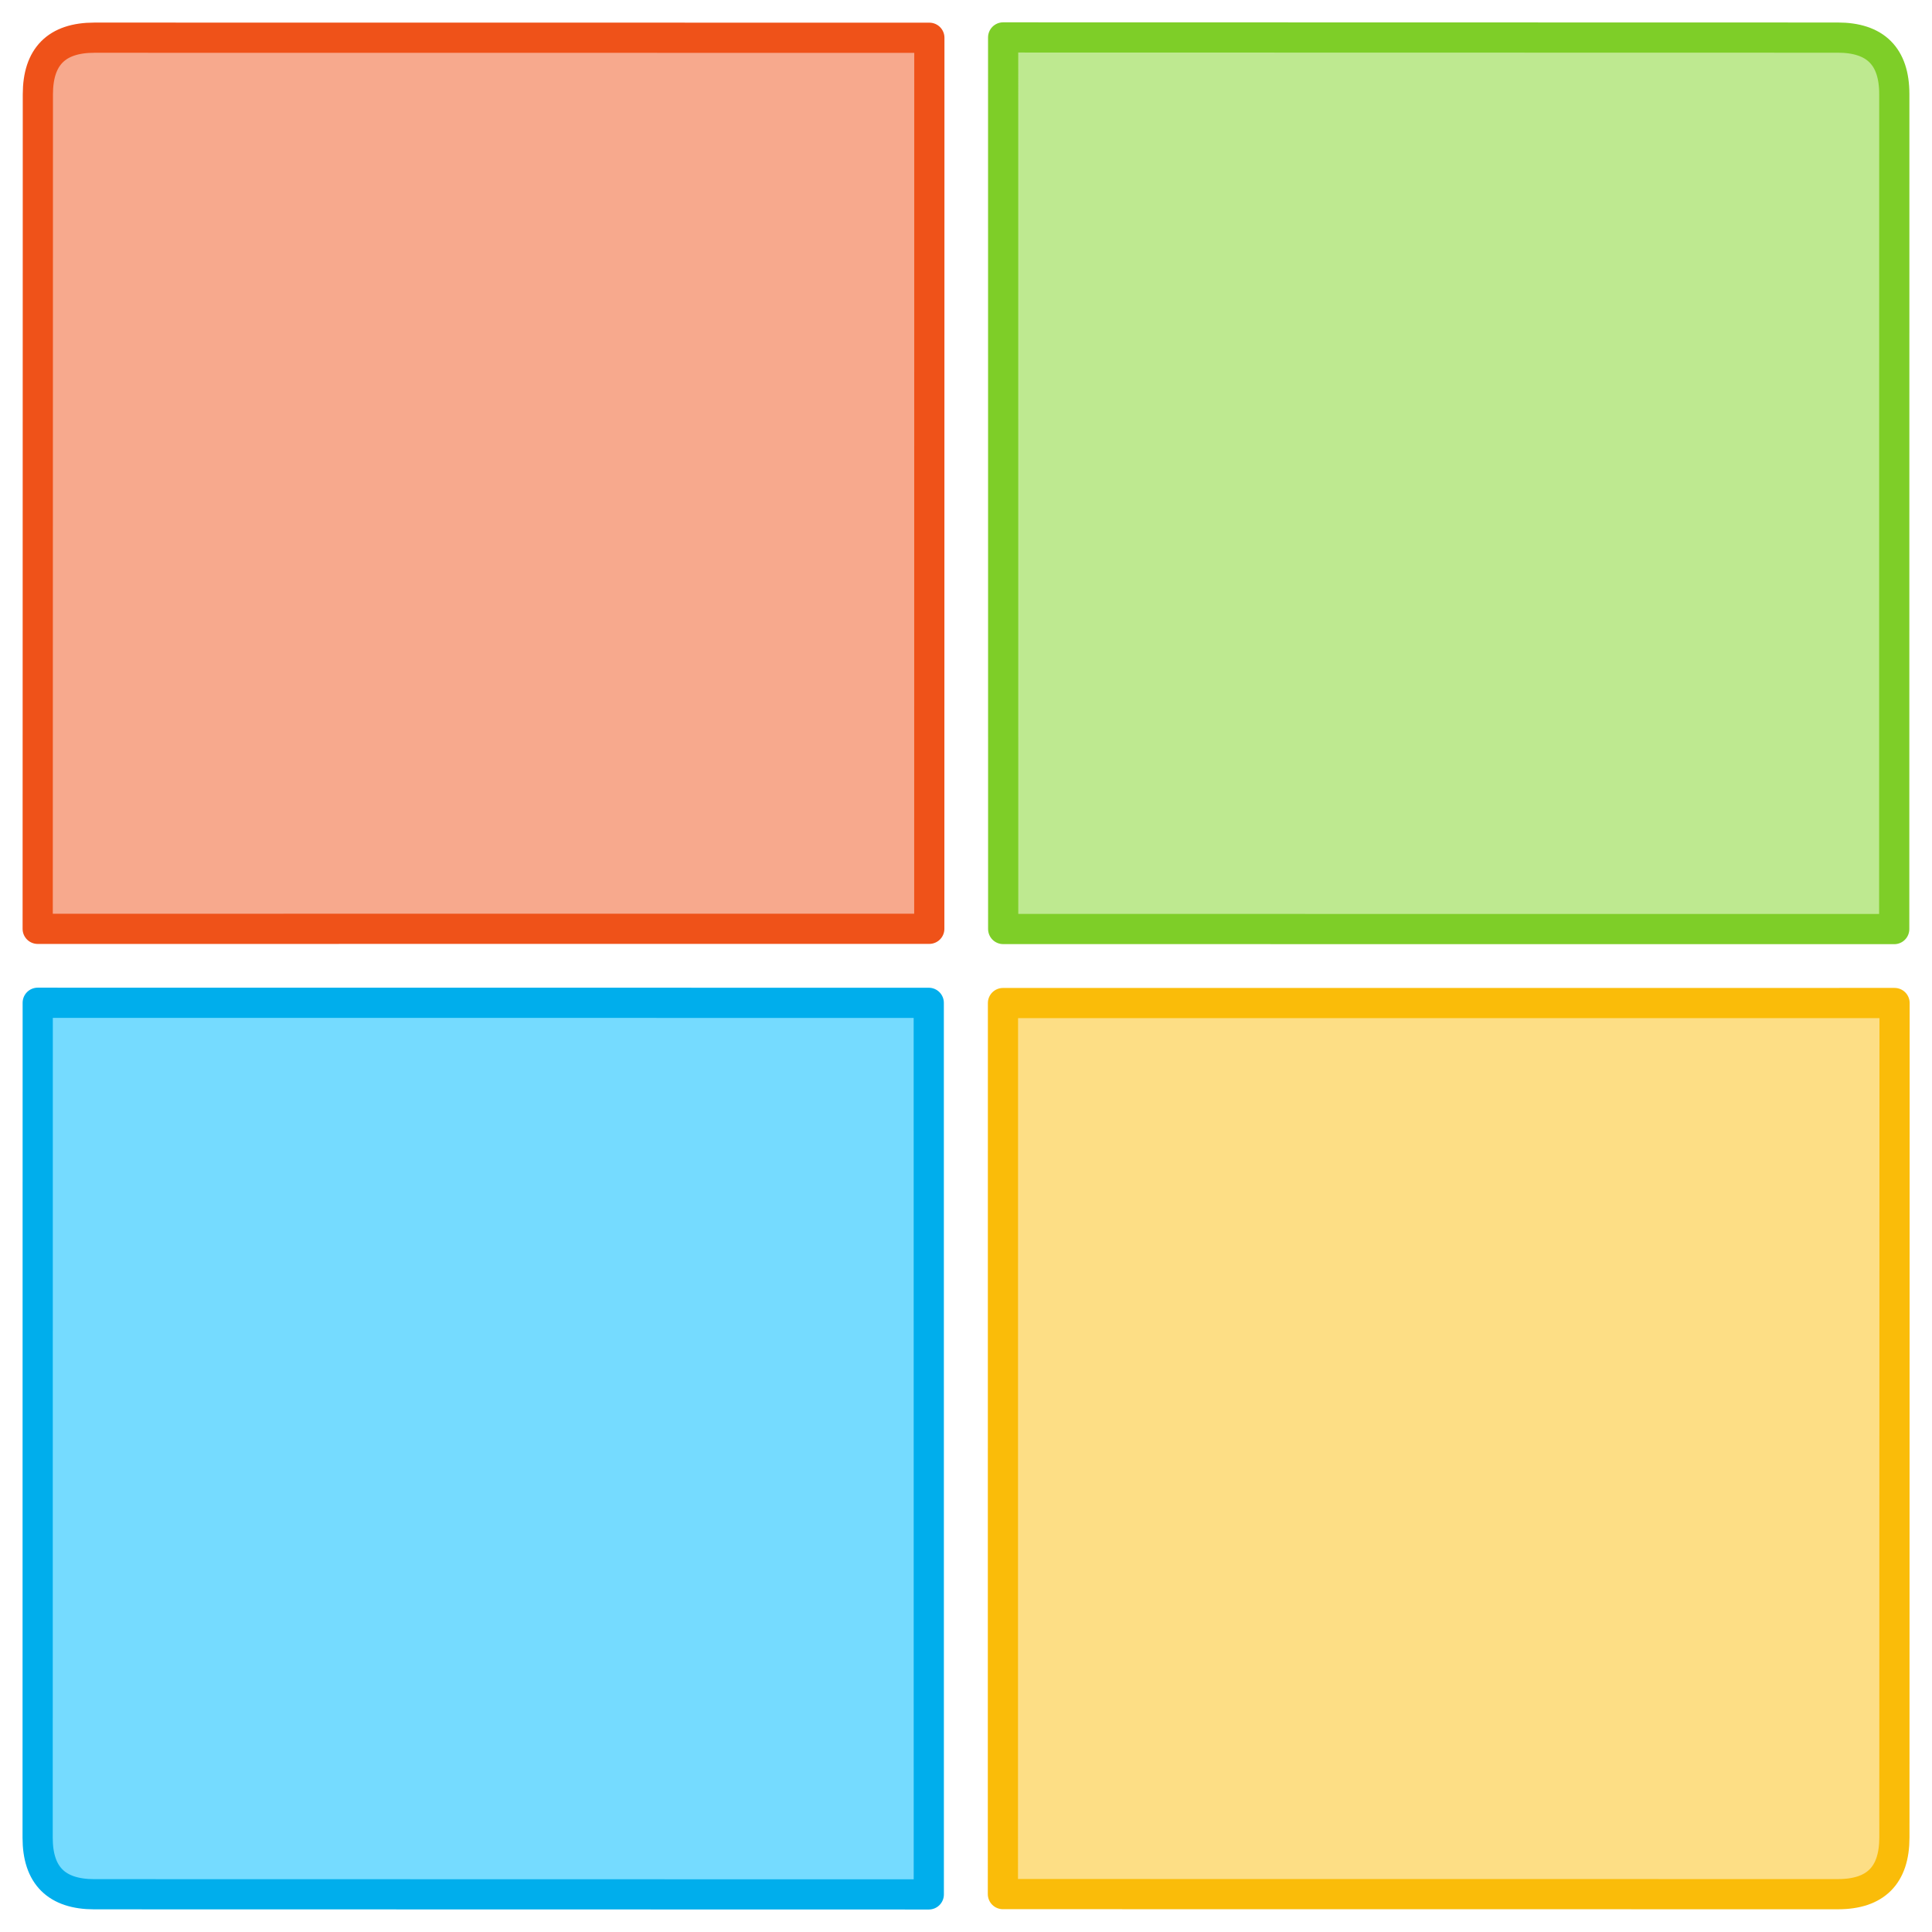
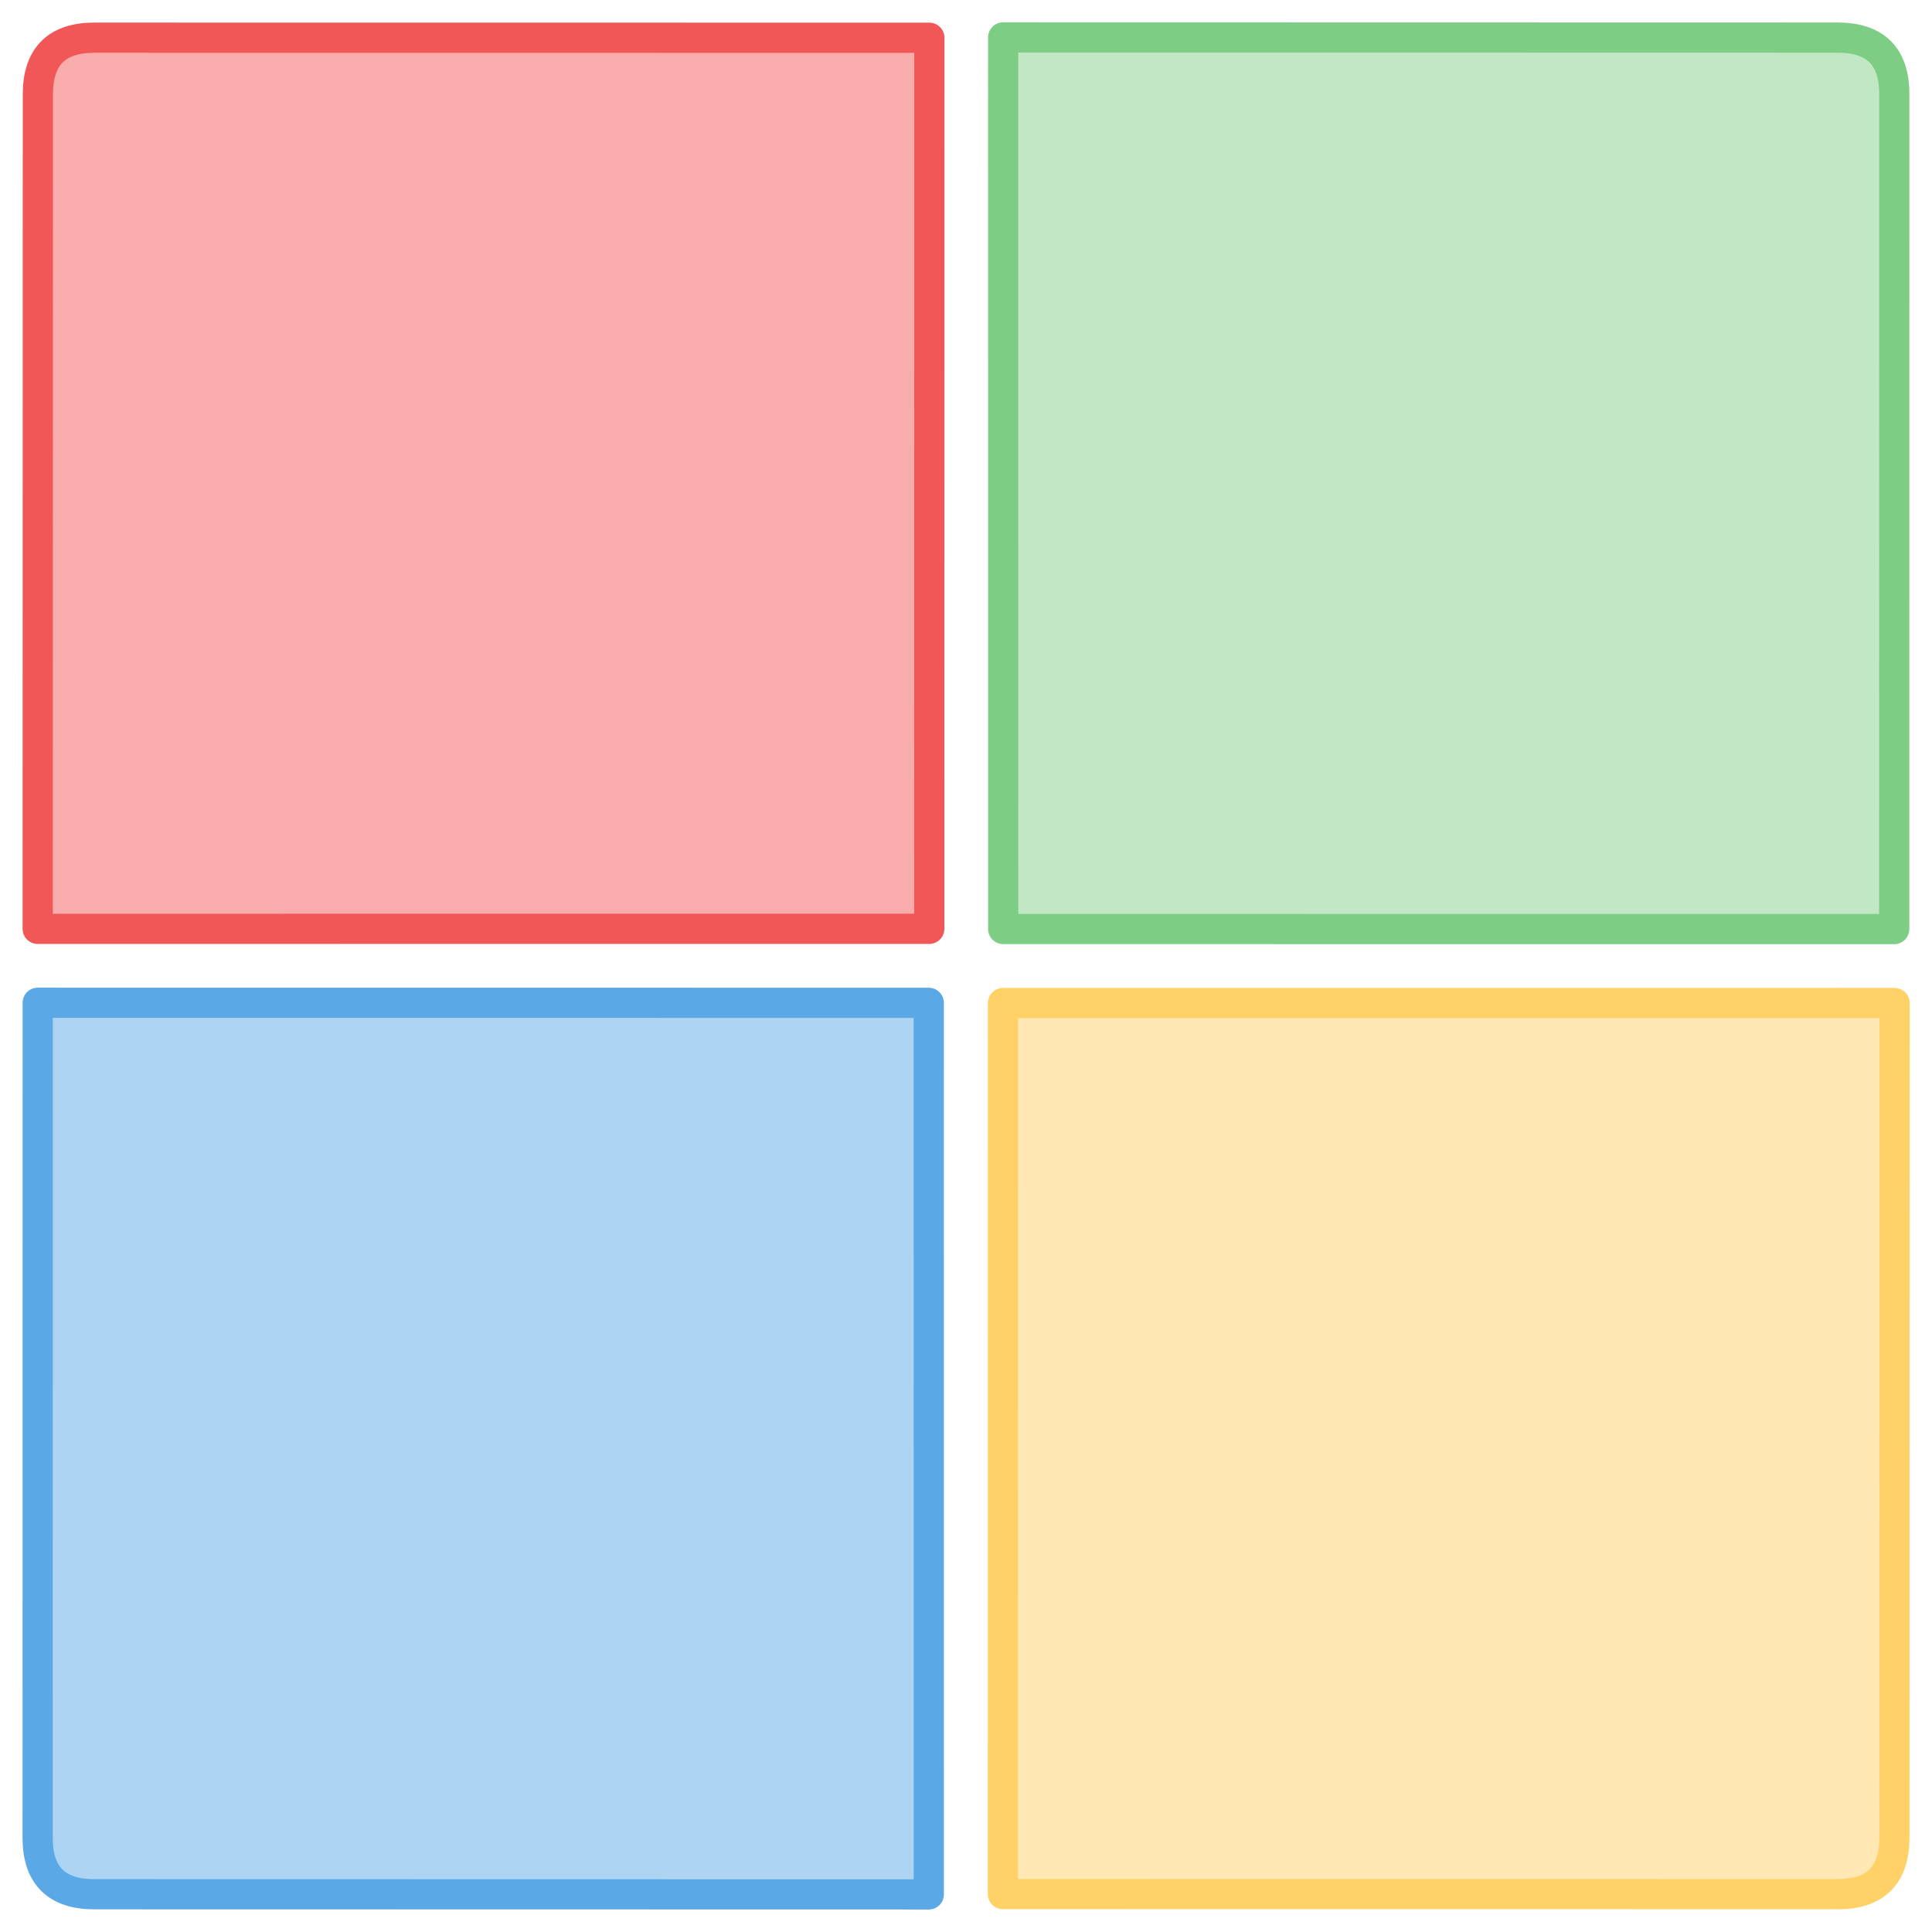
<svg xmlns="http://www.w3.org/2000/svg" width="512" height="512" viewBox="0 0 135.467 135.467" version="1.1" id="svg5" xml:space="preserve">
  <defs id="defs2" />
-   <path style="opacity:1;fill:#fdde85;fill-opacity:1;stroke:#fabc09;stroke-width:2.117;stroke-linecap:round;stroke-linejoin:round;stroke-dasharray:none;stroke-opacity:1;stroke-dashoffset:0" d="m 132.83,128.842 c -5.4e-4,2.645 -1.315,3.973 -3.96,3.973 l -58.549,-0.006 0.005,-62.477 62.516,-0.003 z" id="path44374" />
-   <path style="opacity:1;fill:#75dbff;fill-opacity:1;stroke:#00aeec;stroke-width:2.117;stroke-linecap:round;stroke-linejoin:round;stroke-dasharray:none;stroke-opacity:1;stroke-dashoffset:0" d="m 6.612,132.82 c -2.645,-5.4e-4 -3.973,-1.315 -3.973,-3.96 l 0.006,-58.549 62.477,0.005 0.003,62.516 z" id="path44376" />
-   <path style="opacity:1;fill:#bee990;fill-opacity:1;stroke:#7ece28;stroke-width:2.117;stroke-linecap:round;stroke-linejoin:round;stroke-dasharray:none;stroke-opacity:1;stroke-dashoffset:0" d="m 128.851,2.636 c 2.645,5.386e-4 3.973,1.315 3.973,3.96 l -0.006,58.549 -62.477,-0.005 -0.003,-62.516 z" id="path44372" />
-   <path style="display:inline;opacity:1;fill:#f7a98d;fill-opacity:1;stroke:#ef5219;stroke-width:2.117;stroke-linecap:round;stroke-linejoin:round;stroke-dasharray:none;stroke-dashoffset:0;stroke-opacity:1" d="M 2.655,6.615 C 2.655,3.97 3.97,2.642 6.615,2.642 l 58.549,0.006 -0.005,62.477 -62.516,0.003 z" id="path44370" />
+   <path style="opacity:1;fill:#ffe8b3;fill-opacity:1;stroke:#ffd166;stroke-width:2.117;stroke-linecap:round;stroke-linejoin:round;stroke-dasharray:none;stroke-opacity:1;stroke-dashoffset:0" d="m 132.83,128.842 c -5.4e-4,2.645 -1.315,3.973 -3.96,3.973 l -58.549,-0.006 0.005,-62.477 62.516,-0.003 z" id="path44374" />
+   <path style="opacity:1;fill:#add4f3;fill-opacity:1;stroke:#5aa9e6;stroke-width:2.117;stroke-linecap:round;stroke-linejoin:round;stroke-dasharray:none;stroke-opacity:1;stroke-dashoffset:0" d="m 6.612,132.82 c -2.645,-5.4e-4 -3.973,-1.315 -3.973,-3.96 l 0.006,-58.549 62.477,0.005 0.003,62.516 z" id="path44376" />
+   <path style="opacity:1;fill:#c1e7c5;fill-opacity:1;stroke:#7dcd85;stroke-width:2.117;stroke-linecap:round;stroke-linejoin:round;stroke-dasharray:none;stroke-opacity:1;stroke-dashoffset:0" d="m 128.851,2.636 c 2.645,5.386e-4 3.973,1.315 3.973,3.96 l -0.006,58.549 -62.477,-0.005 -0.003,-62.516 z" id="path44372" />
+   <path style="display:inline;opacity:1;fill:#f9acac;fill-opacity:1;stroke:#f25757;stroke-width:2.117;stroke-linecap:round;stroke-linejoin:round;stroke-dasharray:none;stroke-dashoffset:0;stroke-opacity:1" d="M 2.655,6.615 C 2.655,3.97 3.97,2.642 6.615,2.642 l 58.549,0.006 -0.005,62.477 -62.516,0.003 z" id="path44370" />
</svg>
